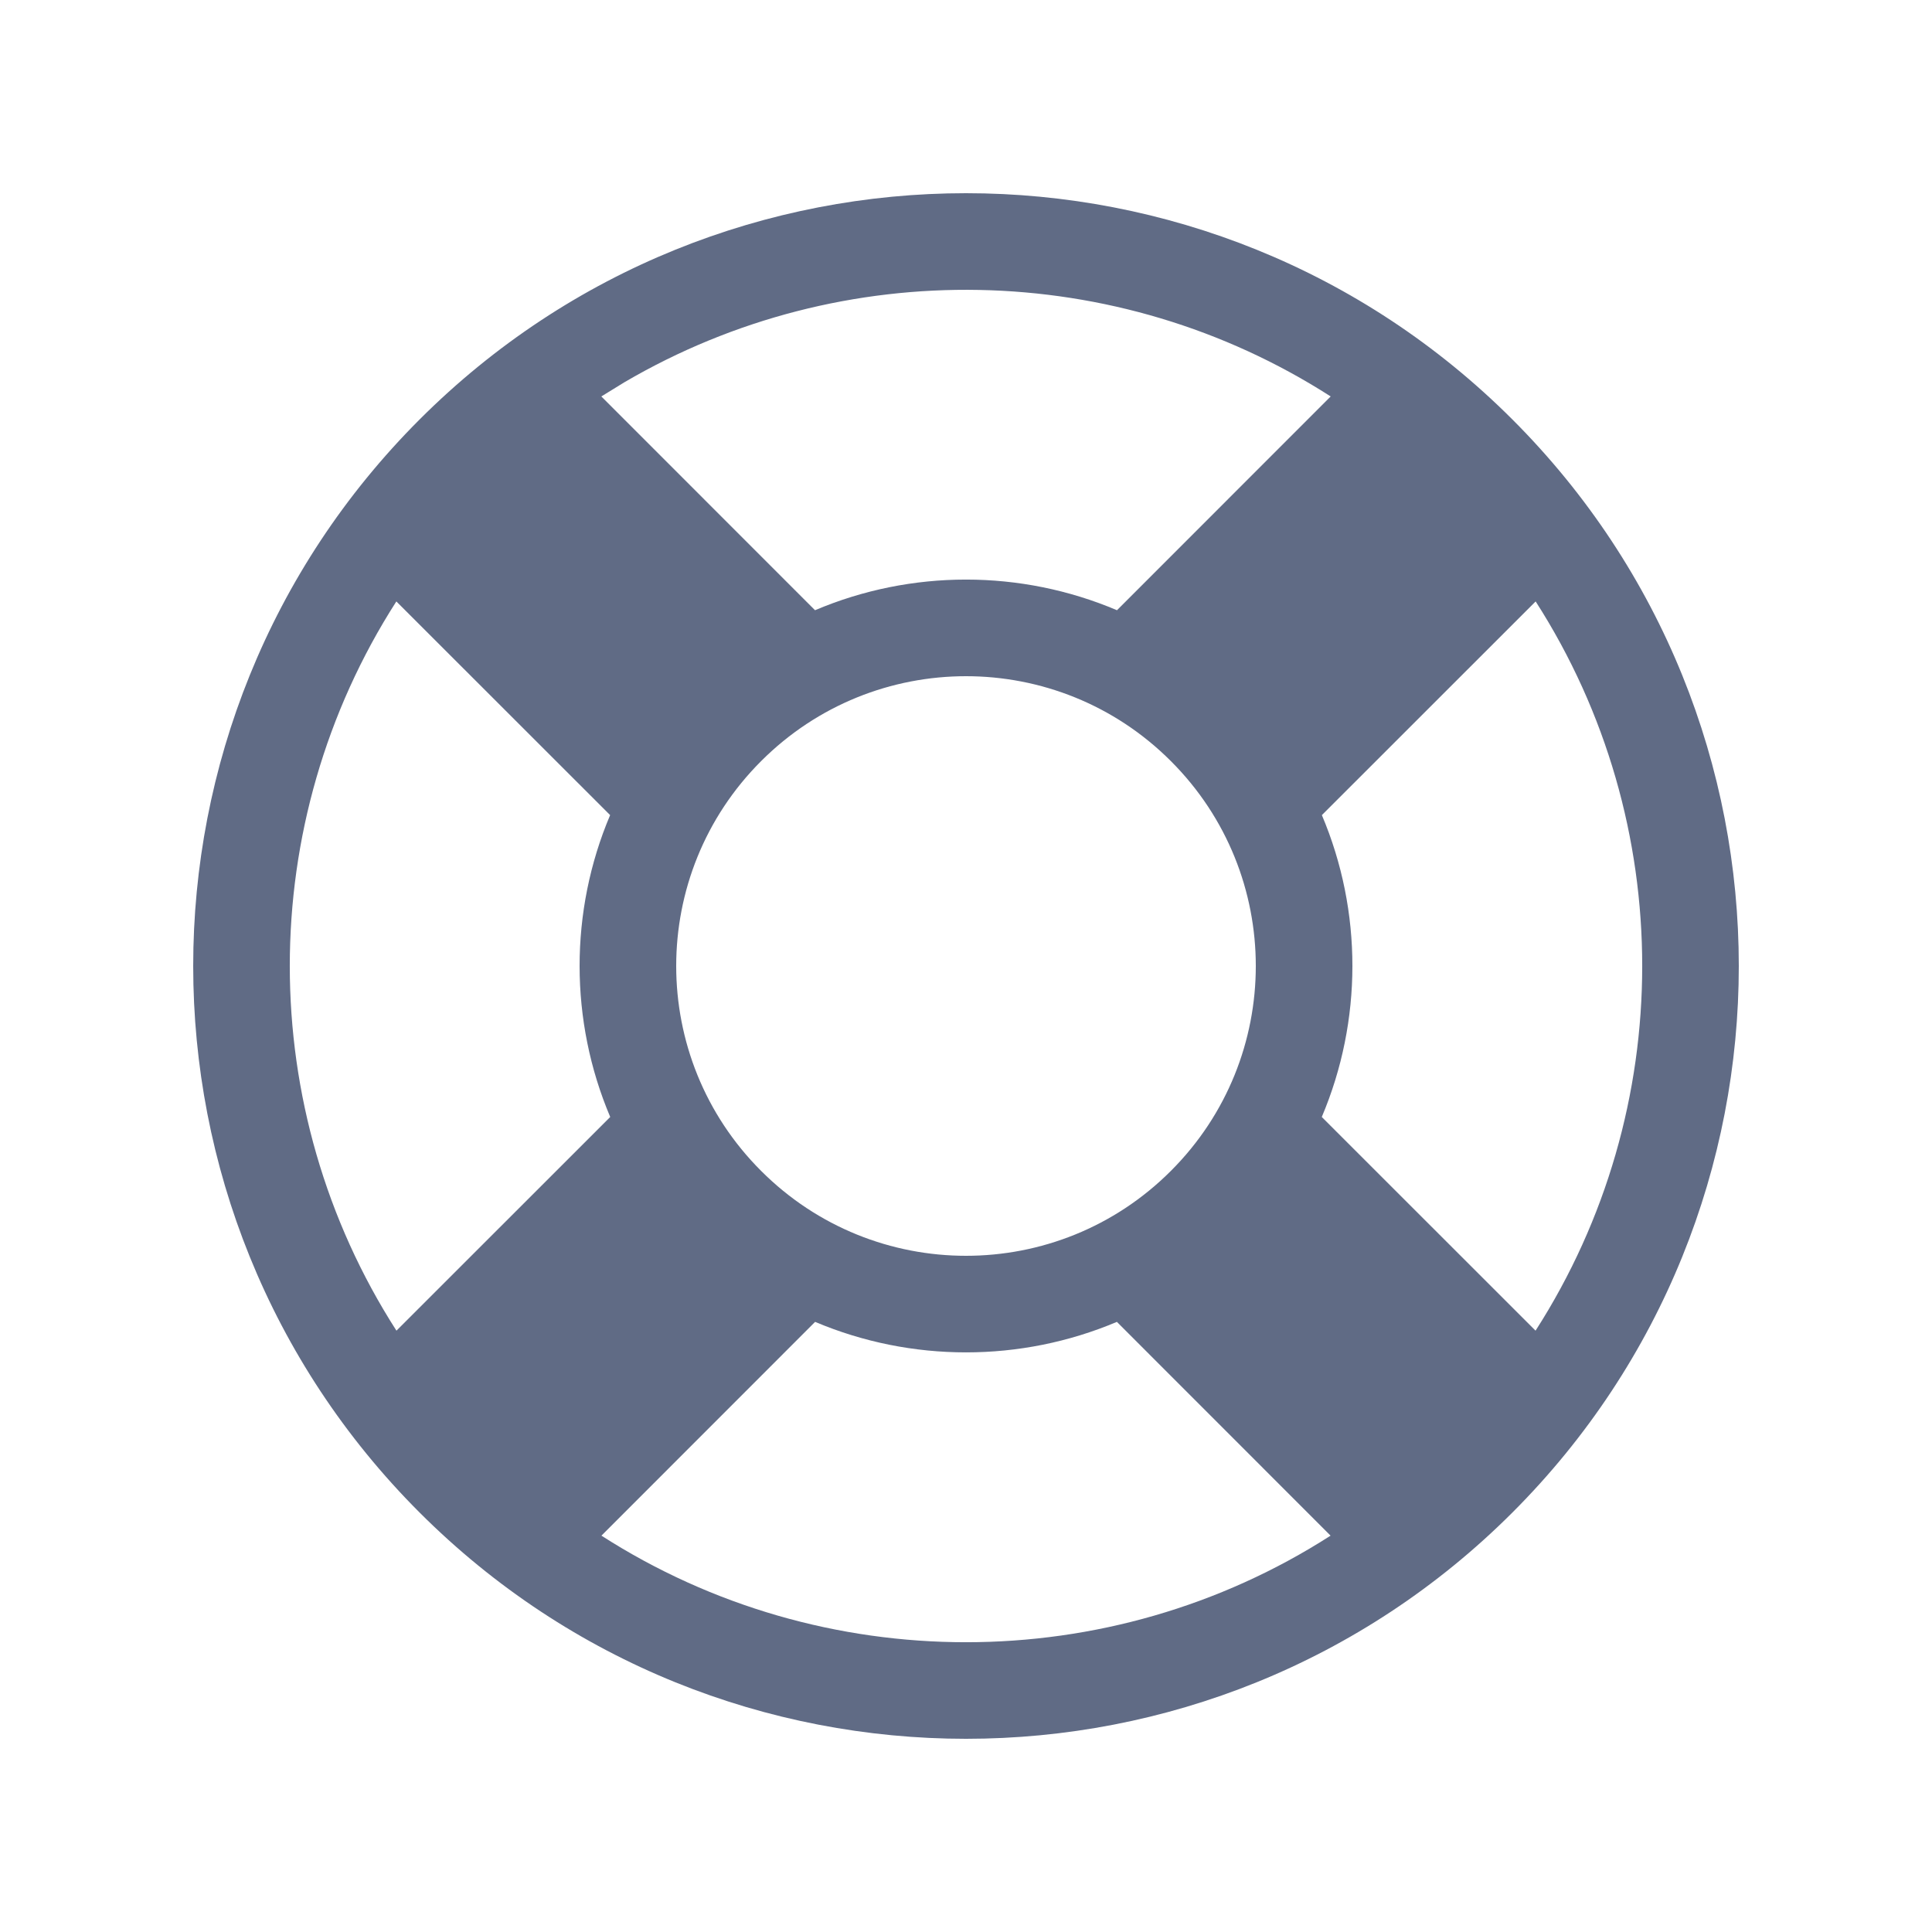
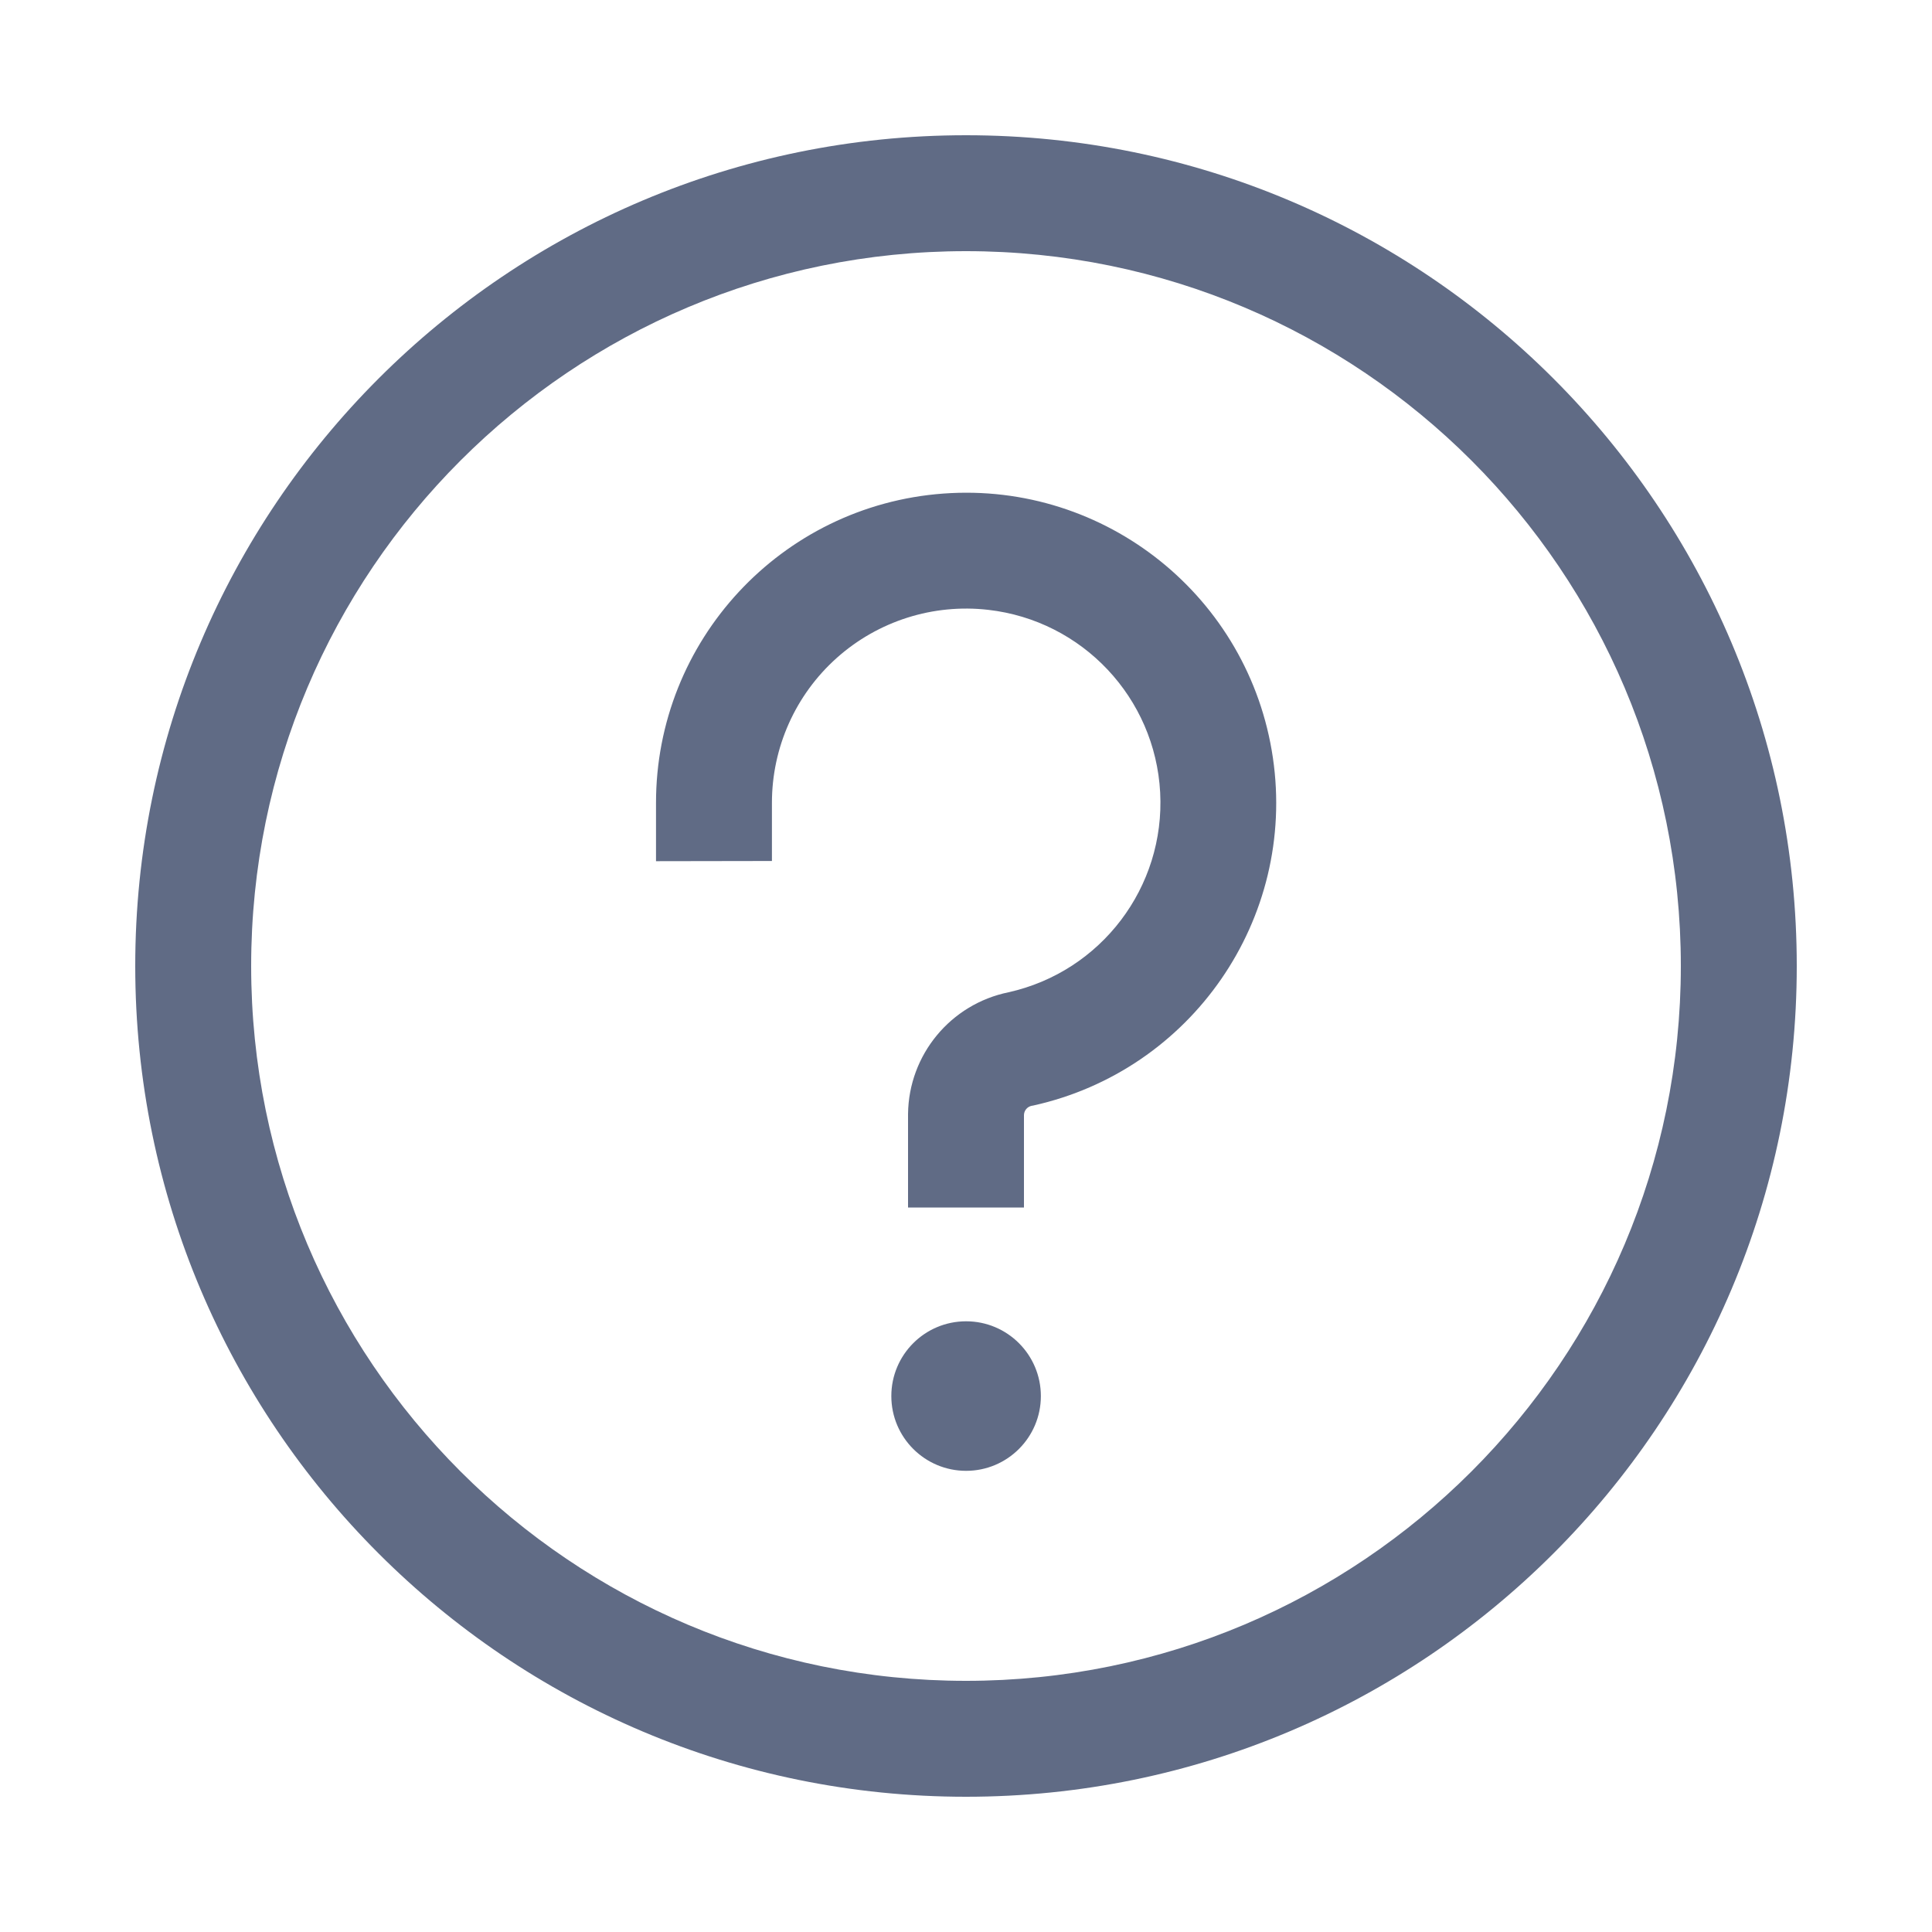
- <svg xmlns="http://www.w3.org/2000/svg" width="20" height="20" viewBox="0 0 20 20" fill="none">
-   <path fill-rule="evenodd" clip-rule="evenodd" d="M15.657 4.343C18.781 7.467 18.781 12.533 15.657 15.657C12.533 18.781 7.467 18.781 4.343 15.657C1.219 12.533 1.219 7.467 4.343 4.343C7.467 1.219 12.533 1.219 15.657 4.343ZM6.316 8.438L4.103 6.226C2.632 8.519 2.632 11.482 4.104 13.775L6.317 11.563C5.895 10.567 5.894 9.434 6.316 8.438ZM13.774 15.897L11.562 13.684C10.566 14.105 9.434 14.105 8.438 13.684L6.226 15.897C8.518 17.368 11.482 17.368 13.774 15.897ZM12.121 7.879C10.95 6.707 9.05 6.707 7.879 7.879C6.707 9.05 6.707 10.95 7.879 12.121C9.05 13.293 10.95 13.293 12.121 12.121C13.293 10.95 13.293 9.05 12.121 7.879ZM6.225 4.104L8.437 6.317C9.434 5.894 10.566 5.894 11.563 6.317L13.775 4.104C11.561 2.683 8.722 2.634 6.464 3.957L6.225 4.104ZM15.897 6.226L13.684 8.438C14.106 9.434 14.105 10.567 13.683 11.563L15.896 13.775C17.368 11.482 17.368 8.519 15.897 6.226Z" fill="#606B85" />
+ <svg xmlns="http://www.w3.org/2000/svg" width="20" height="20" fill="none" viewBox="0 0 20 20">
+   <path fill="#606B85" fill-rule="evenodd" d="M1.4 10a8.6 8.6 0 1 1 17.2 0 8.6 8.6 0 0 1-17.2 0ZM10 2.6a7.4 7.4 0 1 0 0 14.8 7.4 7.4 0 0 0 0-14.8Zm.23 3.713a2.01 2.01 0 0 0-2.239 2v.6l-1.2.002v-.6a3.21 3.21 0 1 1 3.903 3.13l-.013.002a.1.1 0 0 0-.081.096v.957H9.4v-.97a1.301 1.301 0 0 1 1.04-1.258 2.01 2.01 0 0 0-.21-3.959Zm-1.003 8.139a.774.774 0 1 1 1.548 0 .774.774 0 0 1-1.548 0Z" clip-rule="evenodd" />
</svg>
